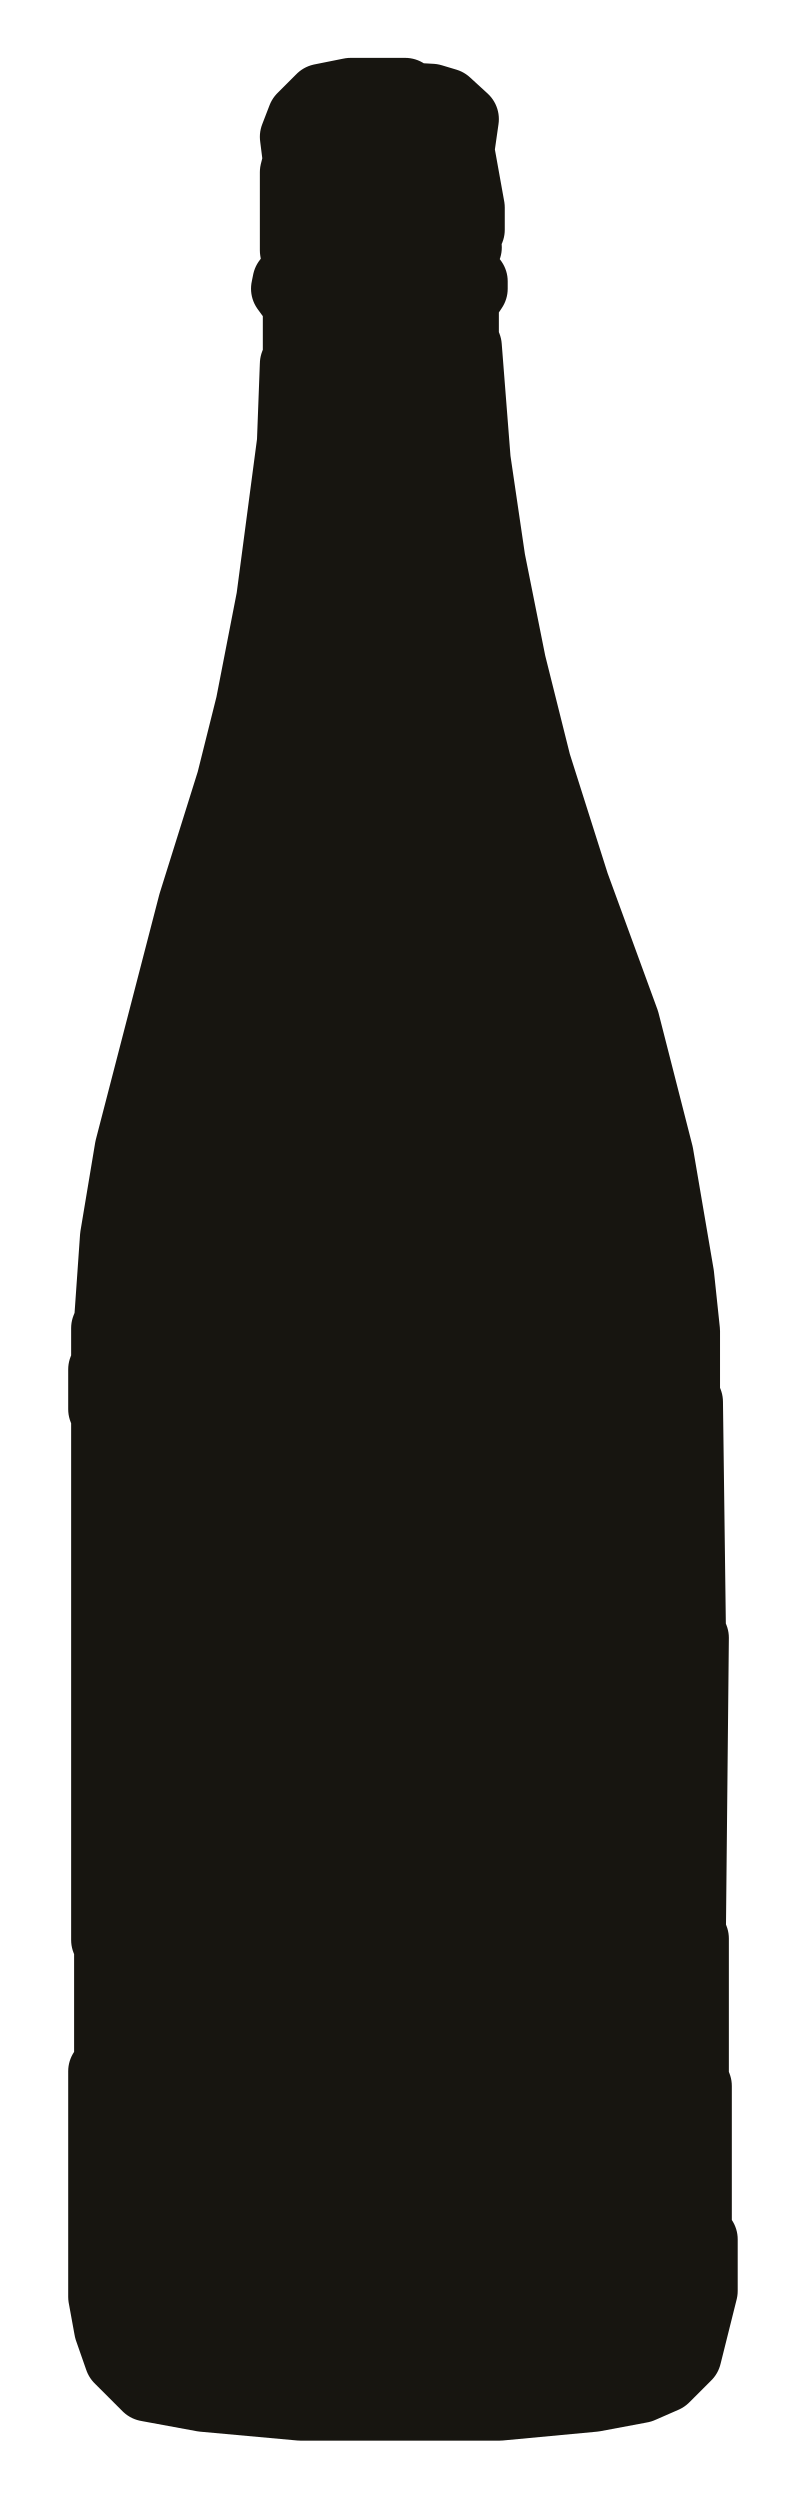
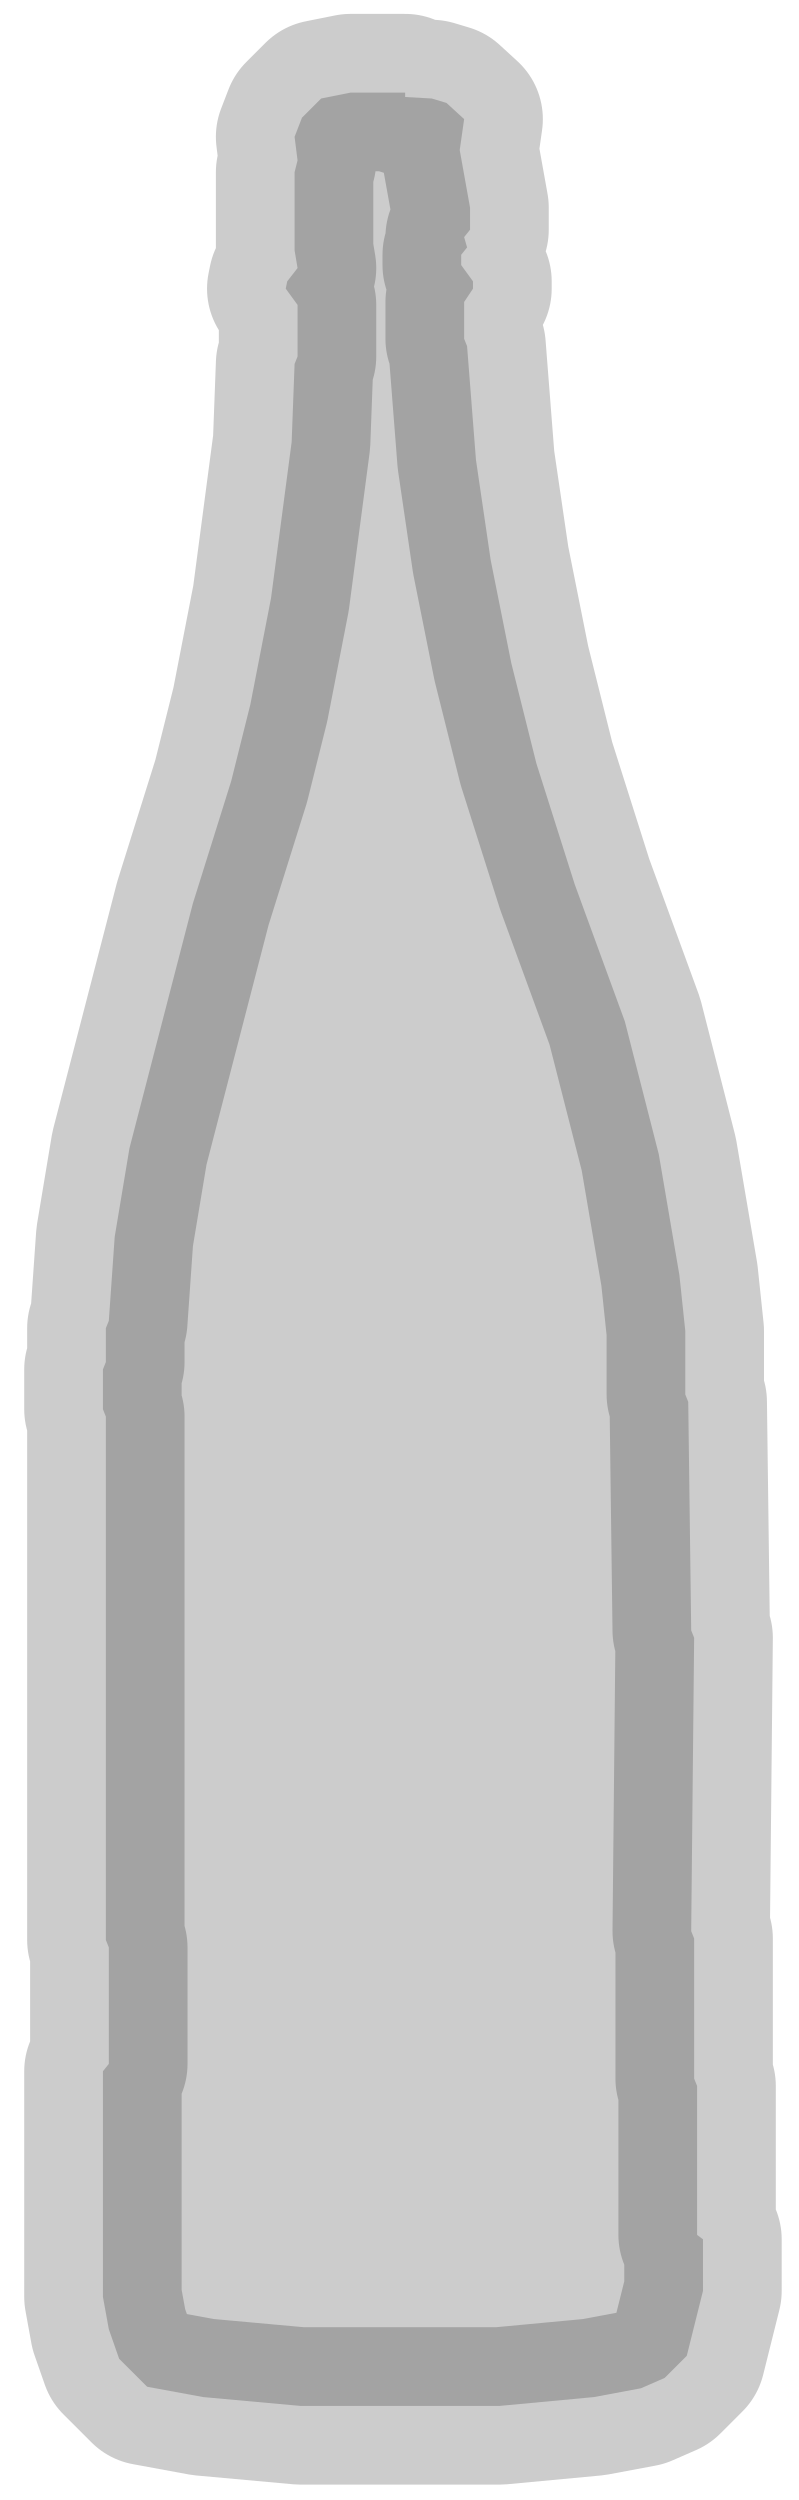
<svg xmlns="http://www.w3.org/2000/svg" viewBox="0 0 344.97 1080">
-   <path d="M151.46,40.00 L138.73,42.55 L130.45,50.83 L127.26,59.11 L128.54,69.30 L127.26,74.39 L127.26,108.15 L128.54,115.80 L124.08,121.53 L123.44,124.71 L128.54,131.72 L128.54,154.01 L127.26,157.20 L125.99,190.96 L117.07,258.47 L108.15,304.33 L99.87,337.45 L83.31,390.32 L55.92,496.05 L49.55,534.27 L47.01,570.57 L45.73,573.76 L45.73,588.41 L44.46,591.59 L44.46,608.79 L45.73,611.97 L45.73,838.09 L47.01,841.27 L47.01,891.59 L44.46,894.78 L44.46,992.23 L47.01,1006.24 L51.46,1018.98 L63.57,1031.08 L87.77,1035.54 L129.81,1039.36 L215.80,1039.36 L256.56,1035.54 L276.94,1031.72 L287.13,1027.26 L296.69,1017.71 L303.69,989.68 L303.69,967.39 L301.15,965.48 L301.15,901.15 L299.87,897.96 L299.87,837.45 L298.60,834.27 L299.87,707.52 L298.60,704.33 L297.32,605.61 L296.05,602.42 L296.05,575.03 L293.50,550.83 L284.59,498.60 L269.94,441.27 L248.28,382.04 L231.72,329.81 L220.89,286.50 L211.97,241.91 L205.61,198.60 L201.78,149.55 L200.51,146.37 L200.51,130.45 L204.33,124.71 L204.33,121.53 L199.24,114.52 L199.24,110.06 L201.78,106.88 L200.51,102.42 L203.06,99.24 L203.06,89.68 L198.60,64.84 L200.51,51.46 L192.87,44.46 L186.50,42.55 L175.03,41.91 L175.03,40.00 Z" fill="#171510" stroke="#171510" stroke-width="30" stroke-linejoin="round" />
+   <path d="M151.46,40.00 L138.73,42.55 L130.45,50.83 L127.26,59.11 L128.54,69.30 L127.26,74.39 L127.26,108.15 L128.54,115.80 L124.08,121.53 L123.44,124.71 L128.54,131.72 L128.54,154.01 L127.26,157.20 L125.99,190.96 L117.07,258.47 L108.15,304.33 L99.87,337.45 L83.31,390.32 L55.92,496.05 L49.55,534.27 L47.01,570.57 L45.73,573.76 L45.73,588.41 L44.46,591.59 L44.46,608.79 L45.73,611.97 L45.73,838.09 L47.01,841.27 L47.01,891.59 L44.46,894.78 L44.46,992.23 L47.01,1006.24 L51.46,1018.98 L63.57,1031.08 L87.77,1035.54 L129.81,1039.36 L215.80,1039.36 L256.56,1035.54 L276.94,1031.72 L287.13,1027.26 L296.69,1017.71 L303.69,989.68 L303.69,967.39 L301.15,965.48 L301.15,901.15 L299.87,897.96 L299.87,837.45 L298.60,834.27 L299.87,707.52 L298.60,704.33 L297.32,605.61 L296.05,602.42 L296.05,575.03 L293.50,550.83 L284.59,498.60 L269.94,441.27 L248.28,382.04 L231.72,329.81 L220.89,286.50 L211.97,241.91 L205.61,198.60 L201.78,149.55 L200.51,146.37 L200.51,130.45 L204.33,124.71 L204.33,121.53 L199.24,114.52 L199.24,110.06 L201.78,106.88 L200.51,102.42 L203.06,99.24 L203.06,89.68 L198.60,64.84 L200.51,51.46 L192.87,44.46 L186.50,42.55 L175.03,41.91 L175.03,40.00 Z" fill="#00000033" stroke="#00000033" stroke-width="68" stroke-linejoin="round" />
</svg>
